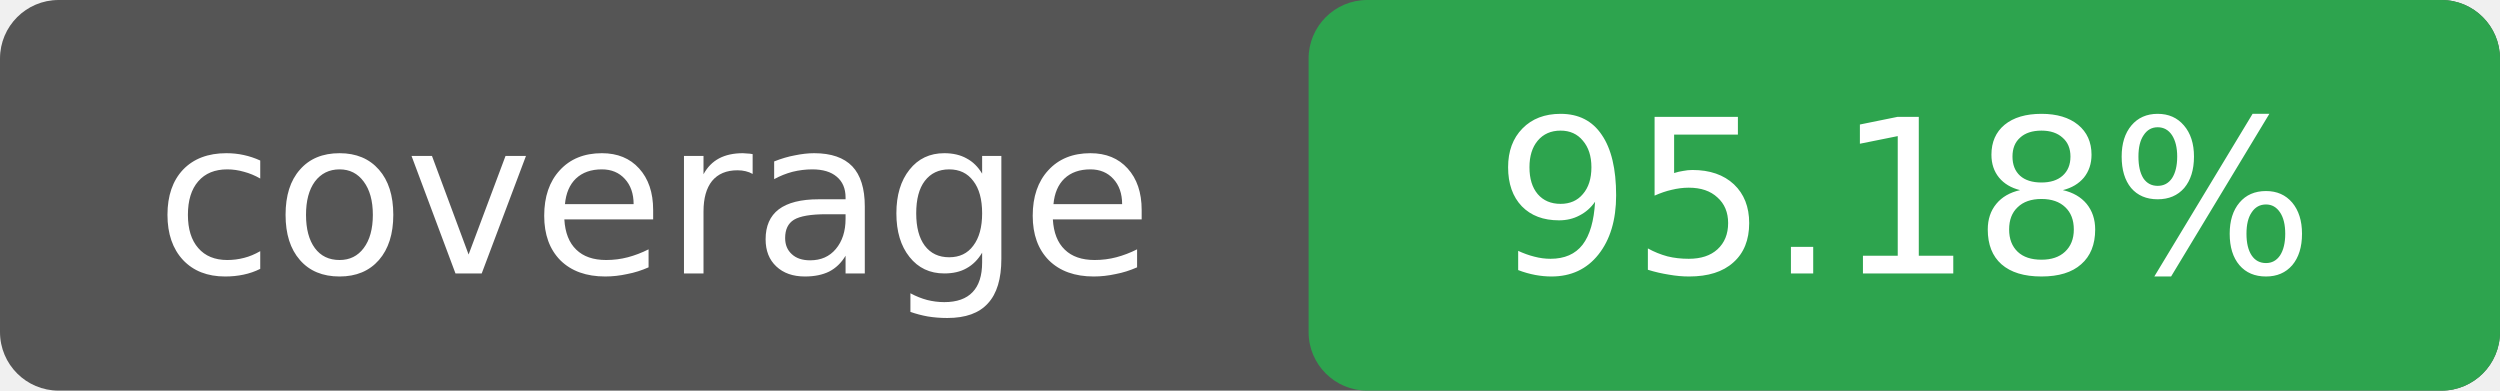
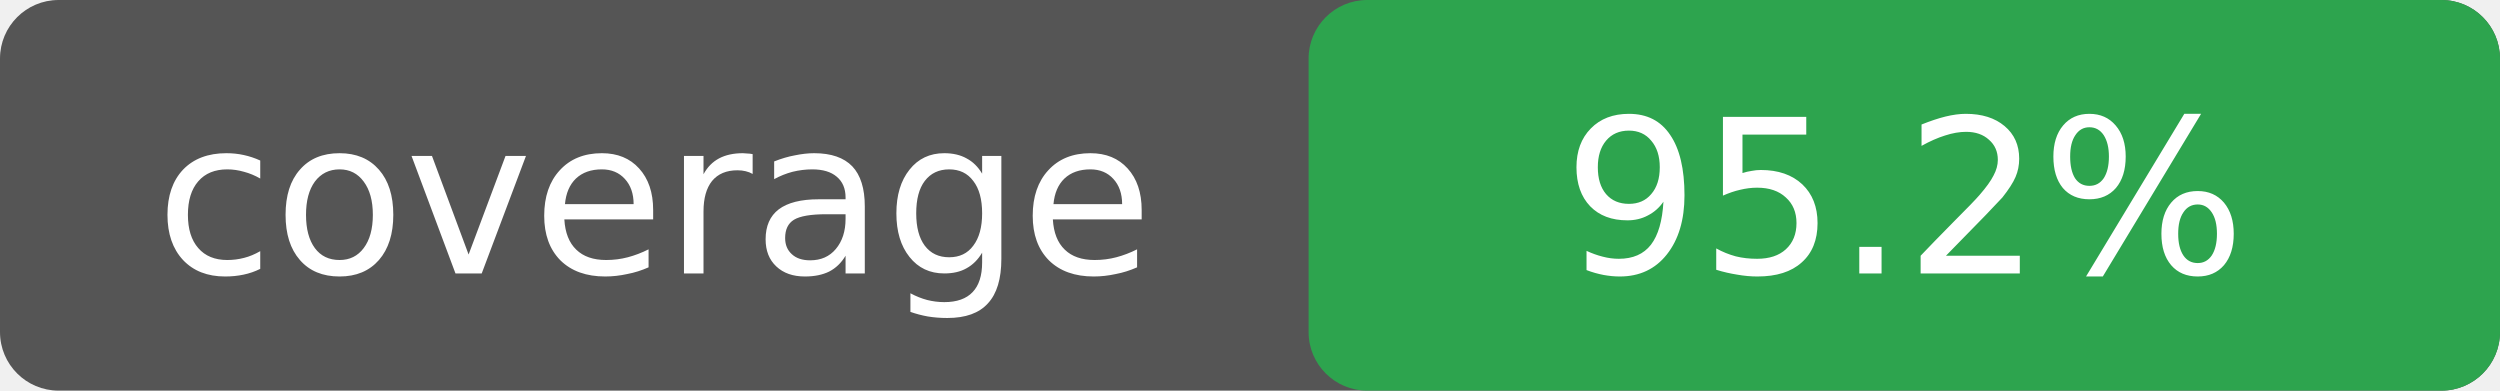
- <svg xmlns="http://www.w3.org/2000/svg" width="128" height="20" role="img" aria-label="coverage: 95.18%">
+ <svg xmlns="http://www.w3.org/2000/svg" width="128" height="20" role="img" aria-label="coverage: 95.2%">
  <rect width="128" height="20" rx="3" fill="#555" />
  <rect x="67" width="61" height="20" rx="3" fill="#2da44e" />
  <text x="33.5" y="14" fill="#fff" text-anchor="middle" font-family="Verdana,Geneva,DejaVu Sans,sans-serif" font-size="11">coverage</text>
-   <text x="97.5" y="14" fill="#fff" text-anchor="middle" font-family="Verdana,Geneva,DejaVu Sans,sans-serif" font-size="11">95.18%</text>
+   <text x="97.5" y="14" fill="#fff" text-anchor="middle" font-family="Verdana,Geneva,DejaVu Sans,sans-serif" font-size="11">95.2%</text>
</svg>
